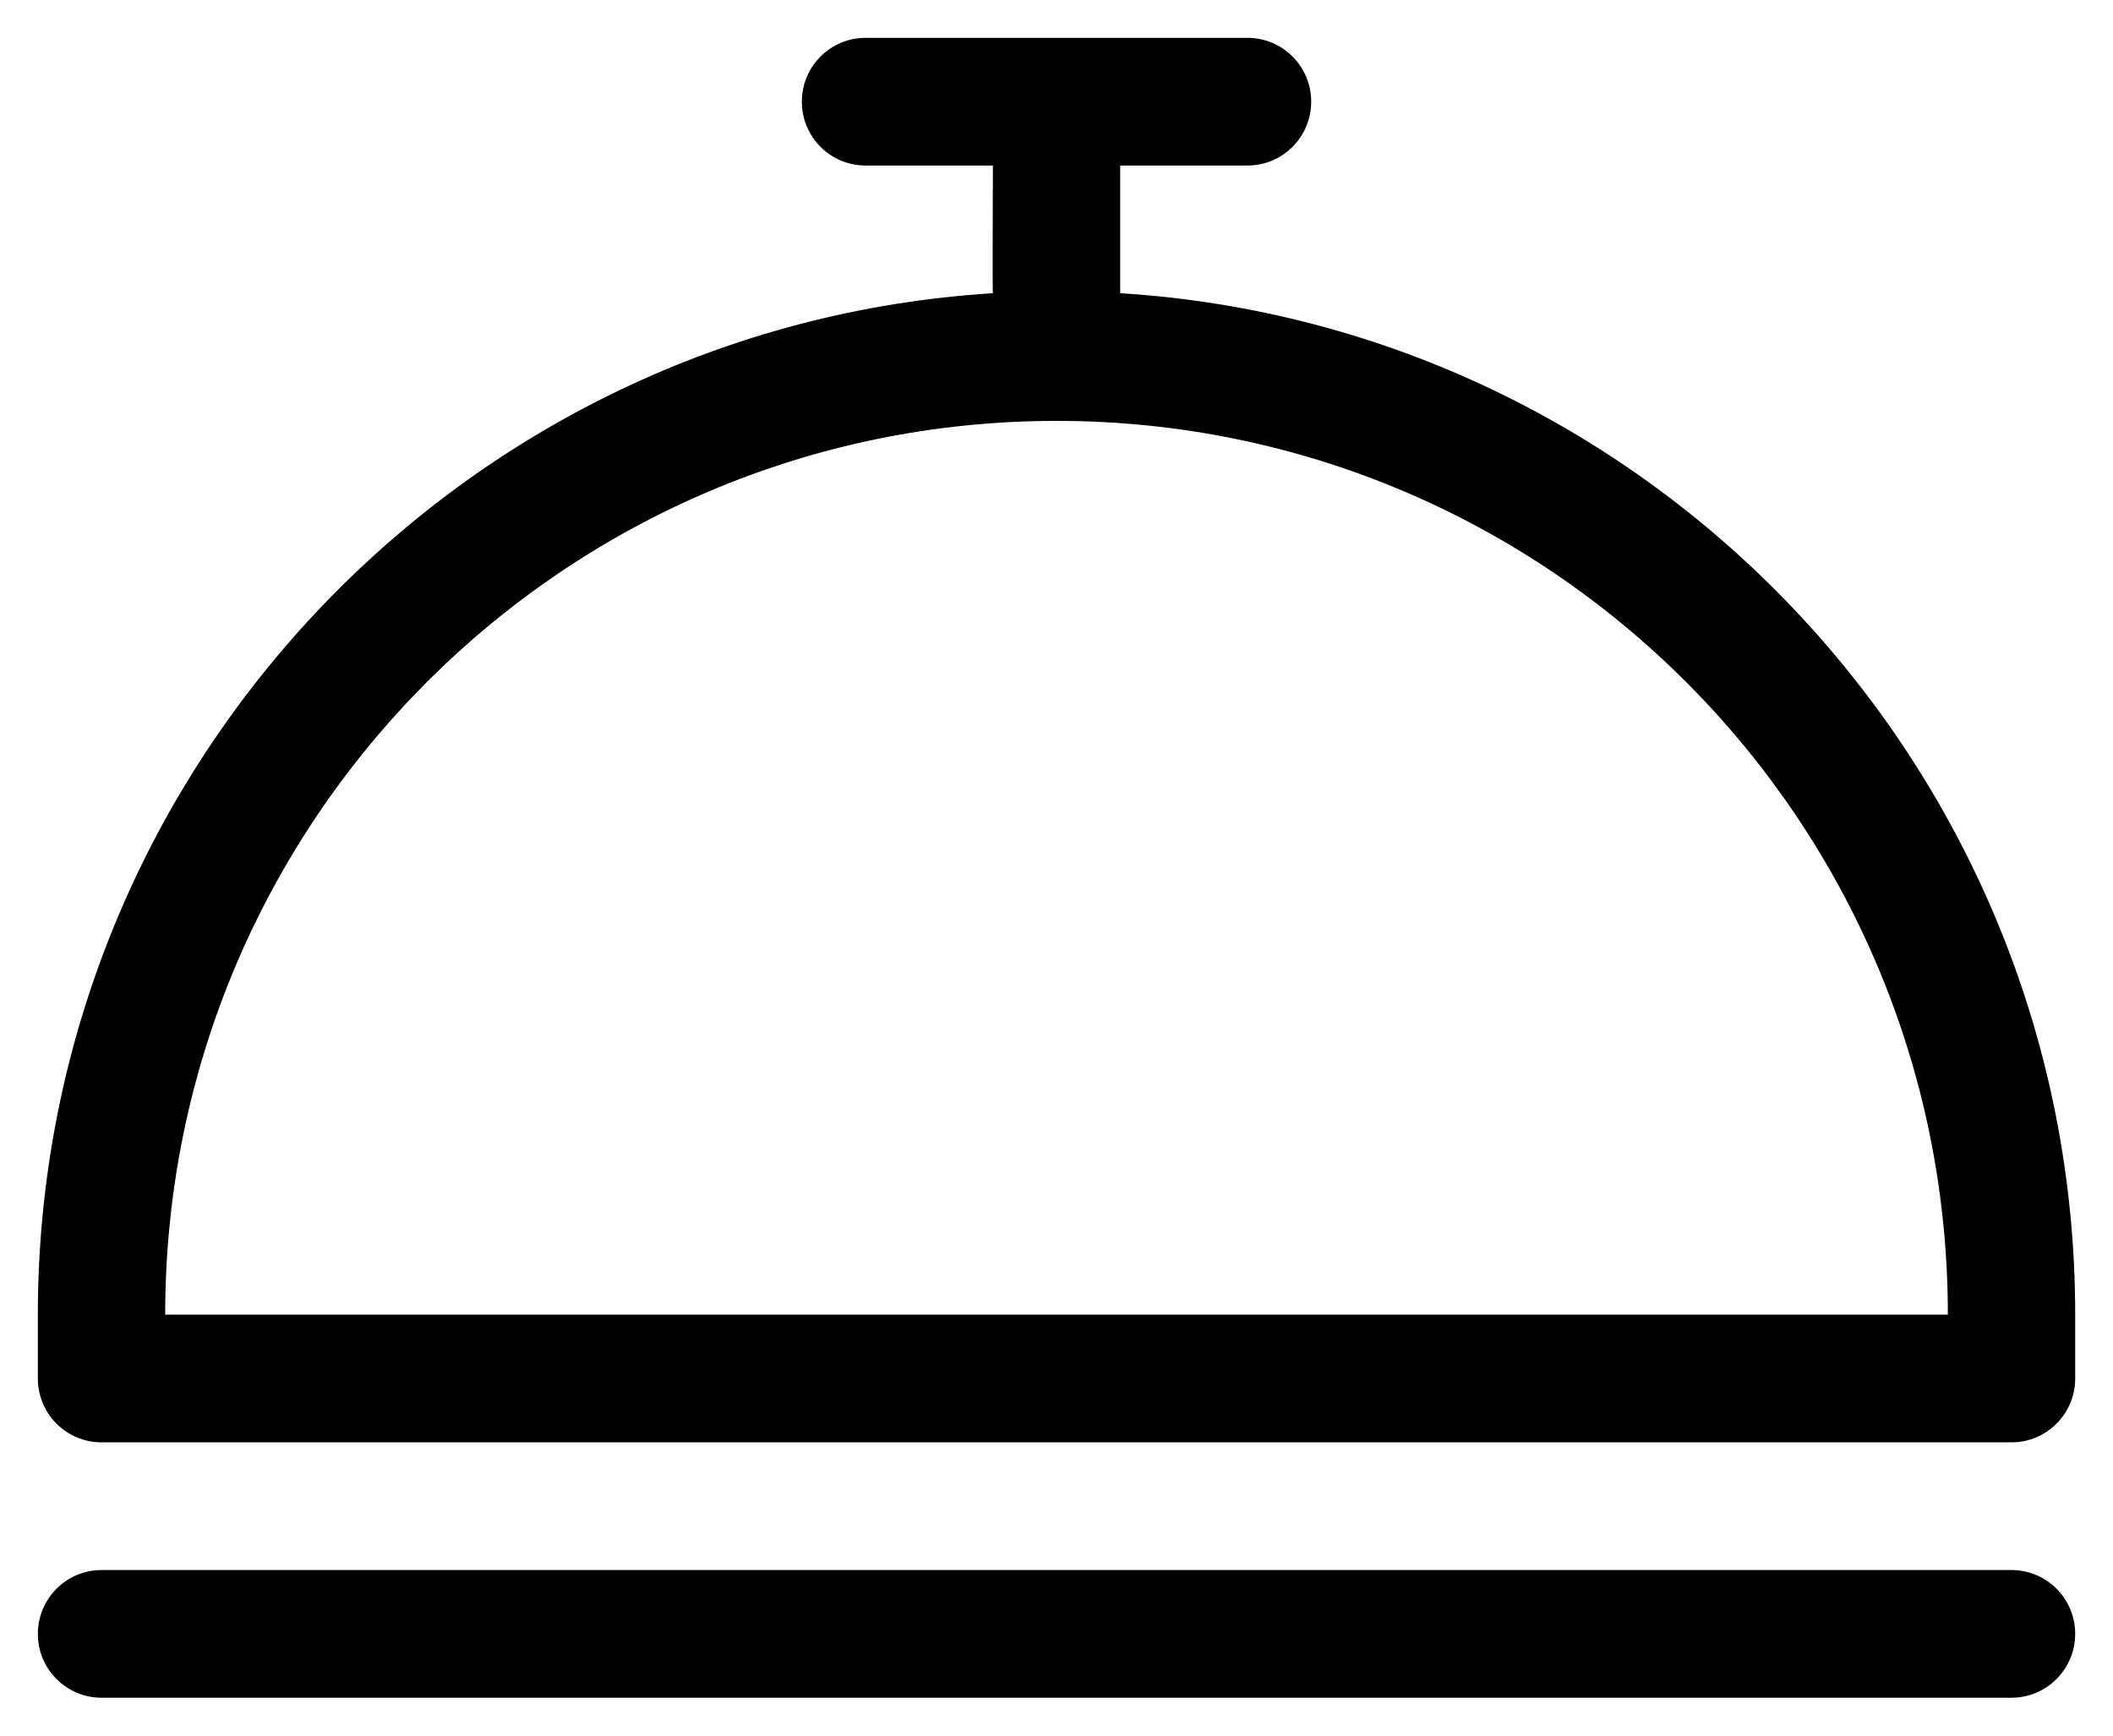
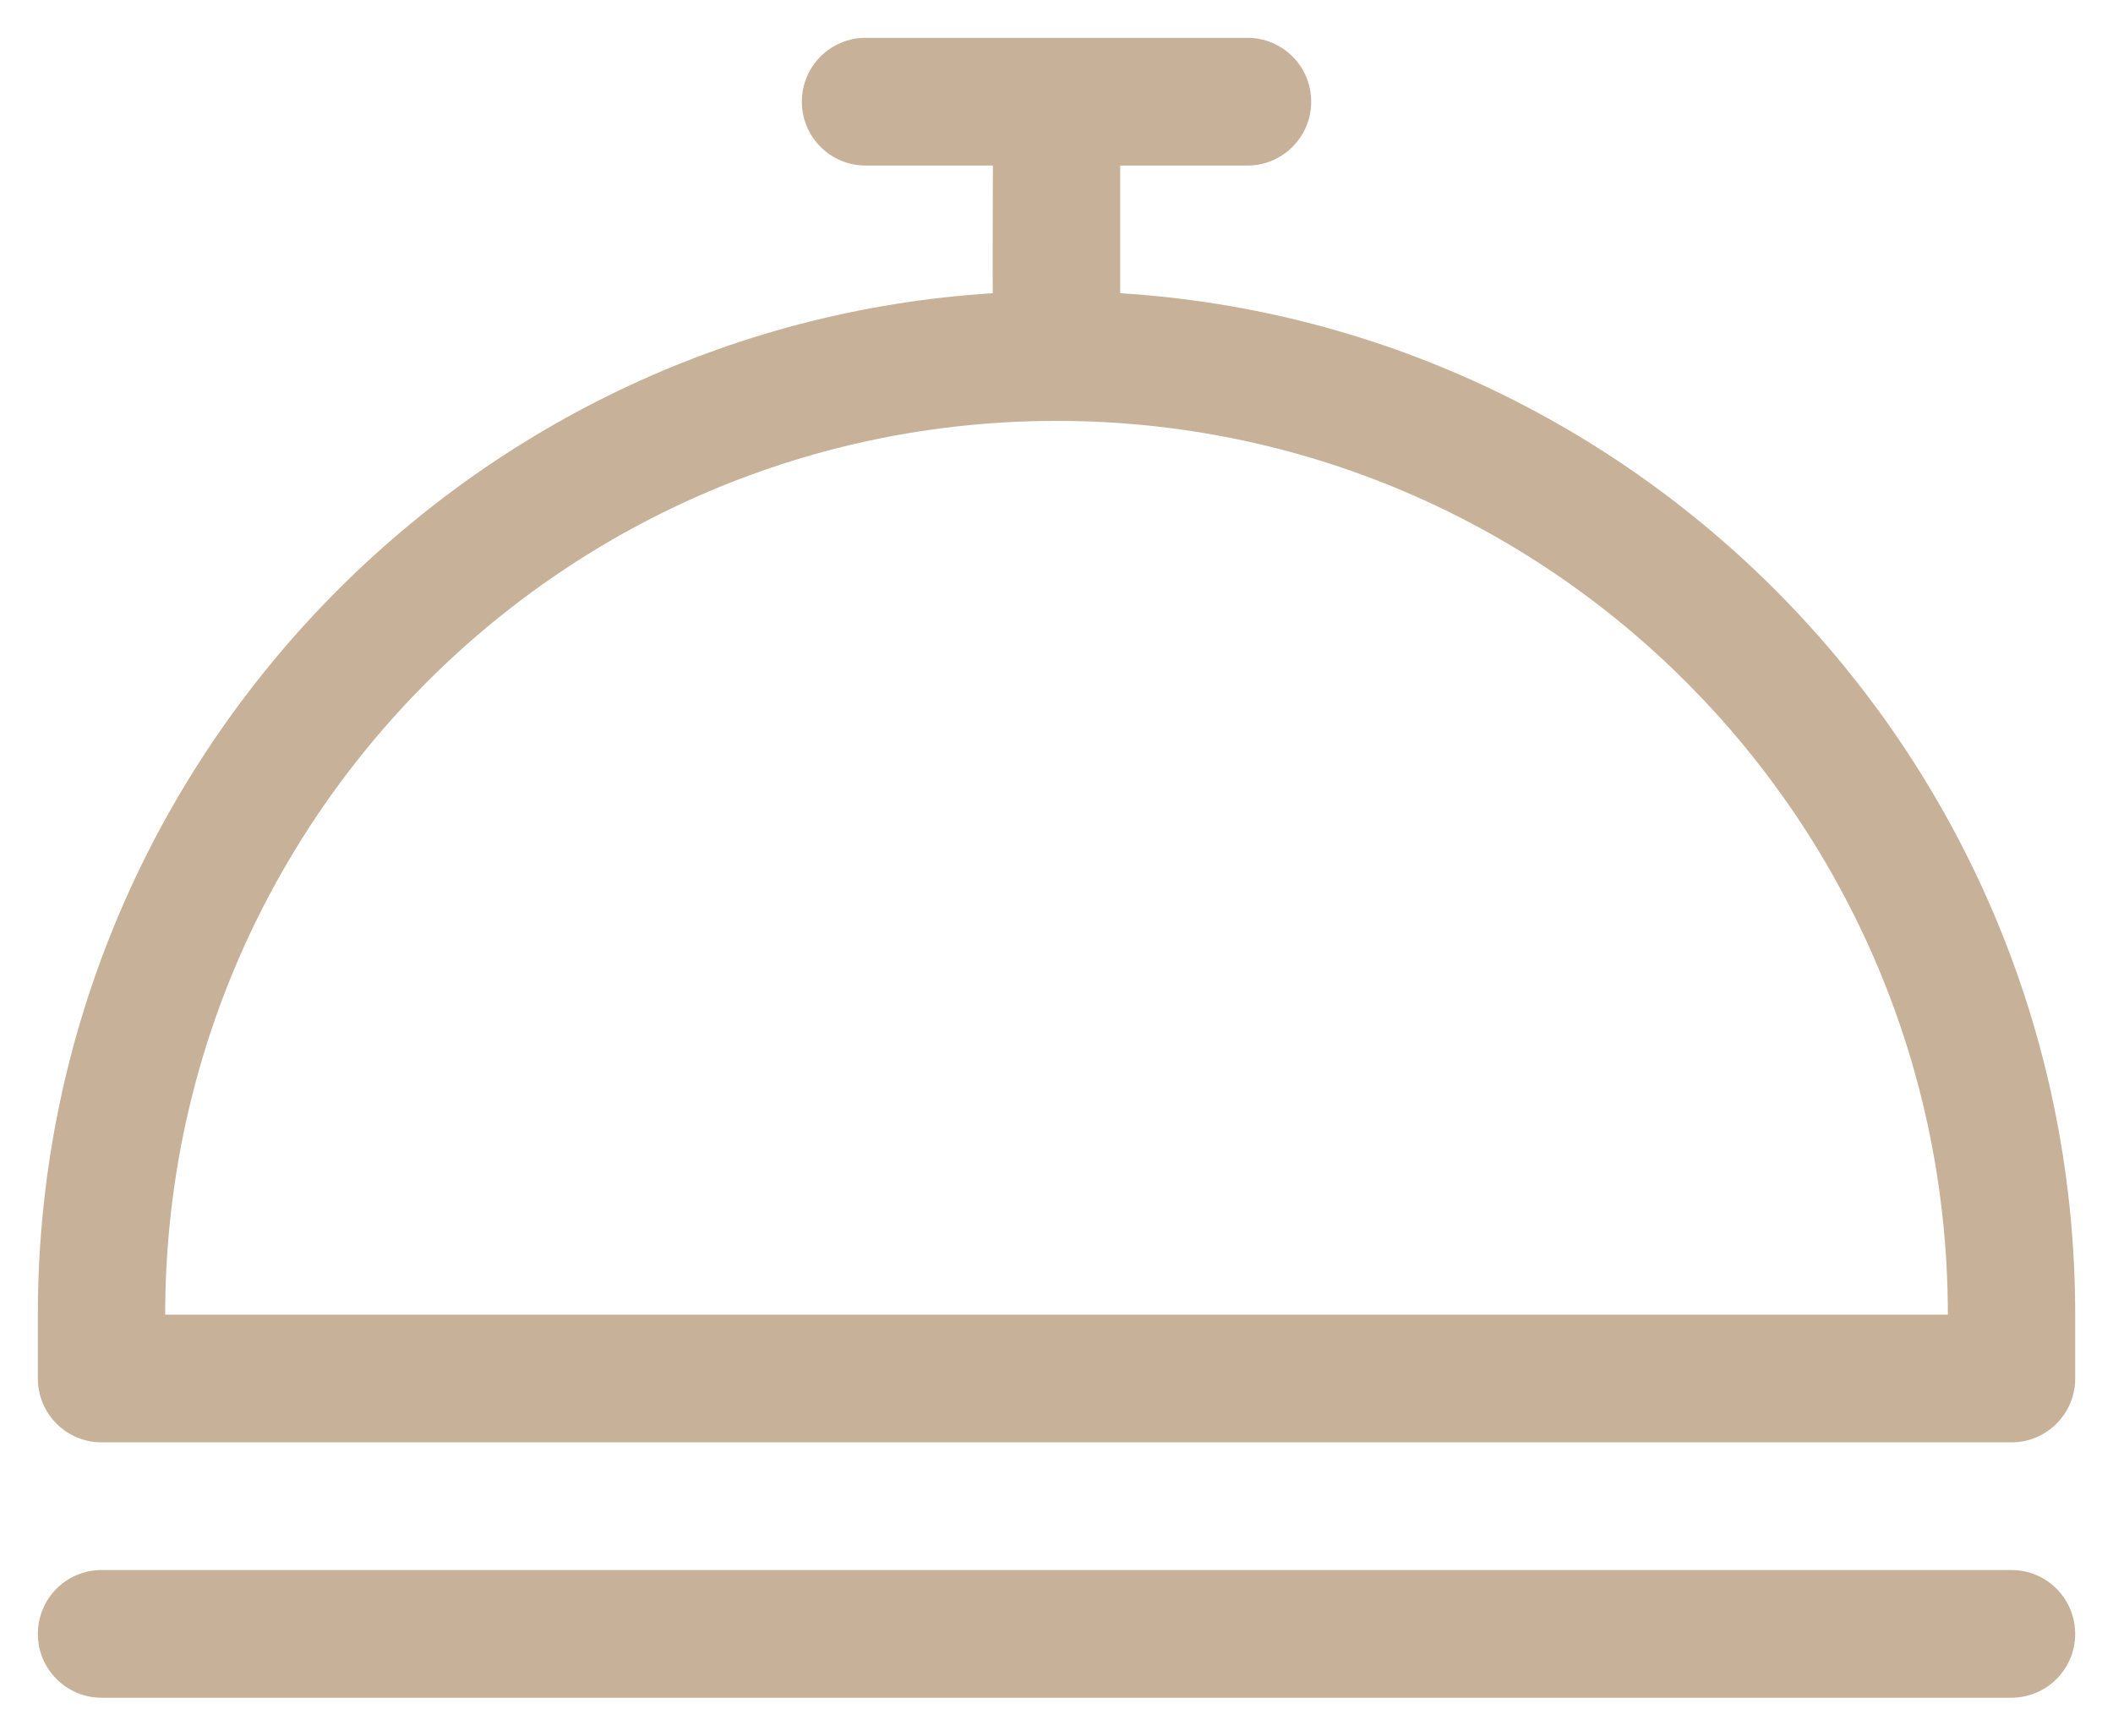
<svg xmlns="http://www.w3.org/2000/svg" class="counter-img" width="56" height="46" viewBox="0 0 56 46">
+   <style>
+         path {
+             fill: #c7b299;
+         }
+     </style>
  <path d="M53.31,41.611 C53.31,41.611 2.691,41.611 2.691,41.611 C1.759,41.611 1.003,42.369 1.003,43.304 C1.003,44.237 1.759,44.995 2.691,44.995 C2.691,44.995 53.31,44.995 53.31,44.995 C54.242,44.995 54.998,44.237 54.998,43.304 C54.998,42.369 54.242,41.611 53.31,41.611 ZM29.688,7.771 C29.688,7.771 29.688,4.387 29.688,4.387 C29.688,4.387 33.063,4.387 33.063,4.387 C33.994,4.387 34.75,3.629 34.75,2.694 C34.75,1.761 33.994,1.003 33.063,1.003 C33.063,1.003 22.939,1.003 22.939,1.003 C22.007,1.003 21.251,1.761 21.251,2.694 C21.251,3.629 22.007,4.387 22.939,4.387 C22.939,4.387 26.314,4.387 26.314,4.387 C26.314,4.387 26.301,7.91 26.314,7.771 C12.194,8.649 1.003,20.463 1.003,34.843 C1.003,36.217 1.003,35.601 1.003,36.535 C1.003,37.469 1.759,38.227 2.691,38.227 C2.691,38.227 53.31,38.227 53.31,38.227 C54.242,38.227 54.998,37.469 54.998,36.535 C54.998,35.601 54.998,36.324 54.998,34.843 C54.998,20.463 43.808,8.649 29.688,7.771 ZM4.378,34.843 C4.378,21.761 14.954,11.155 28.001,11.155 C41.048,11.155 51.623,21.761 51.623,34.843 C51.623,34.843 4.378,34.843 4.378,34.843 Z" />
</svg>
